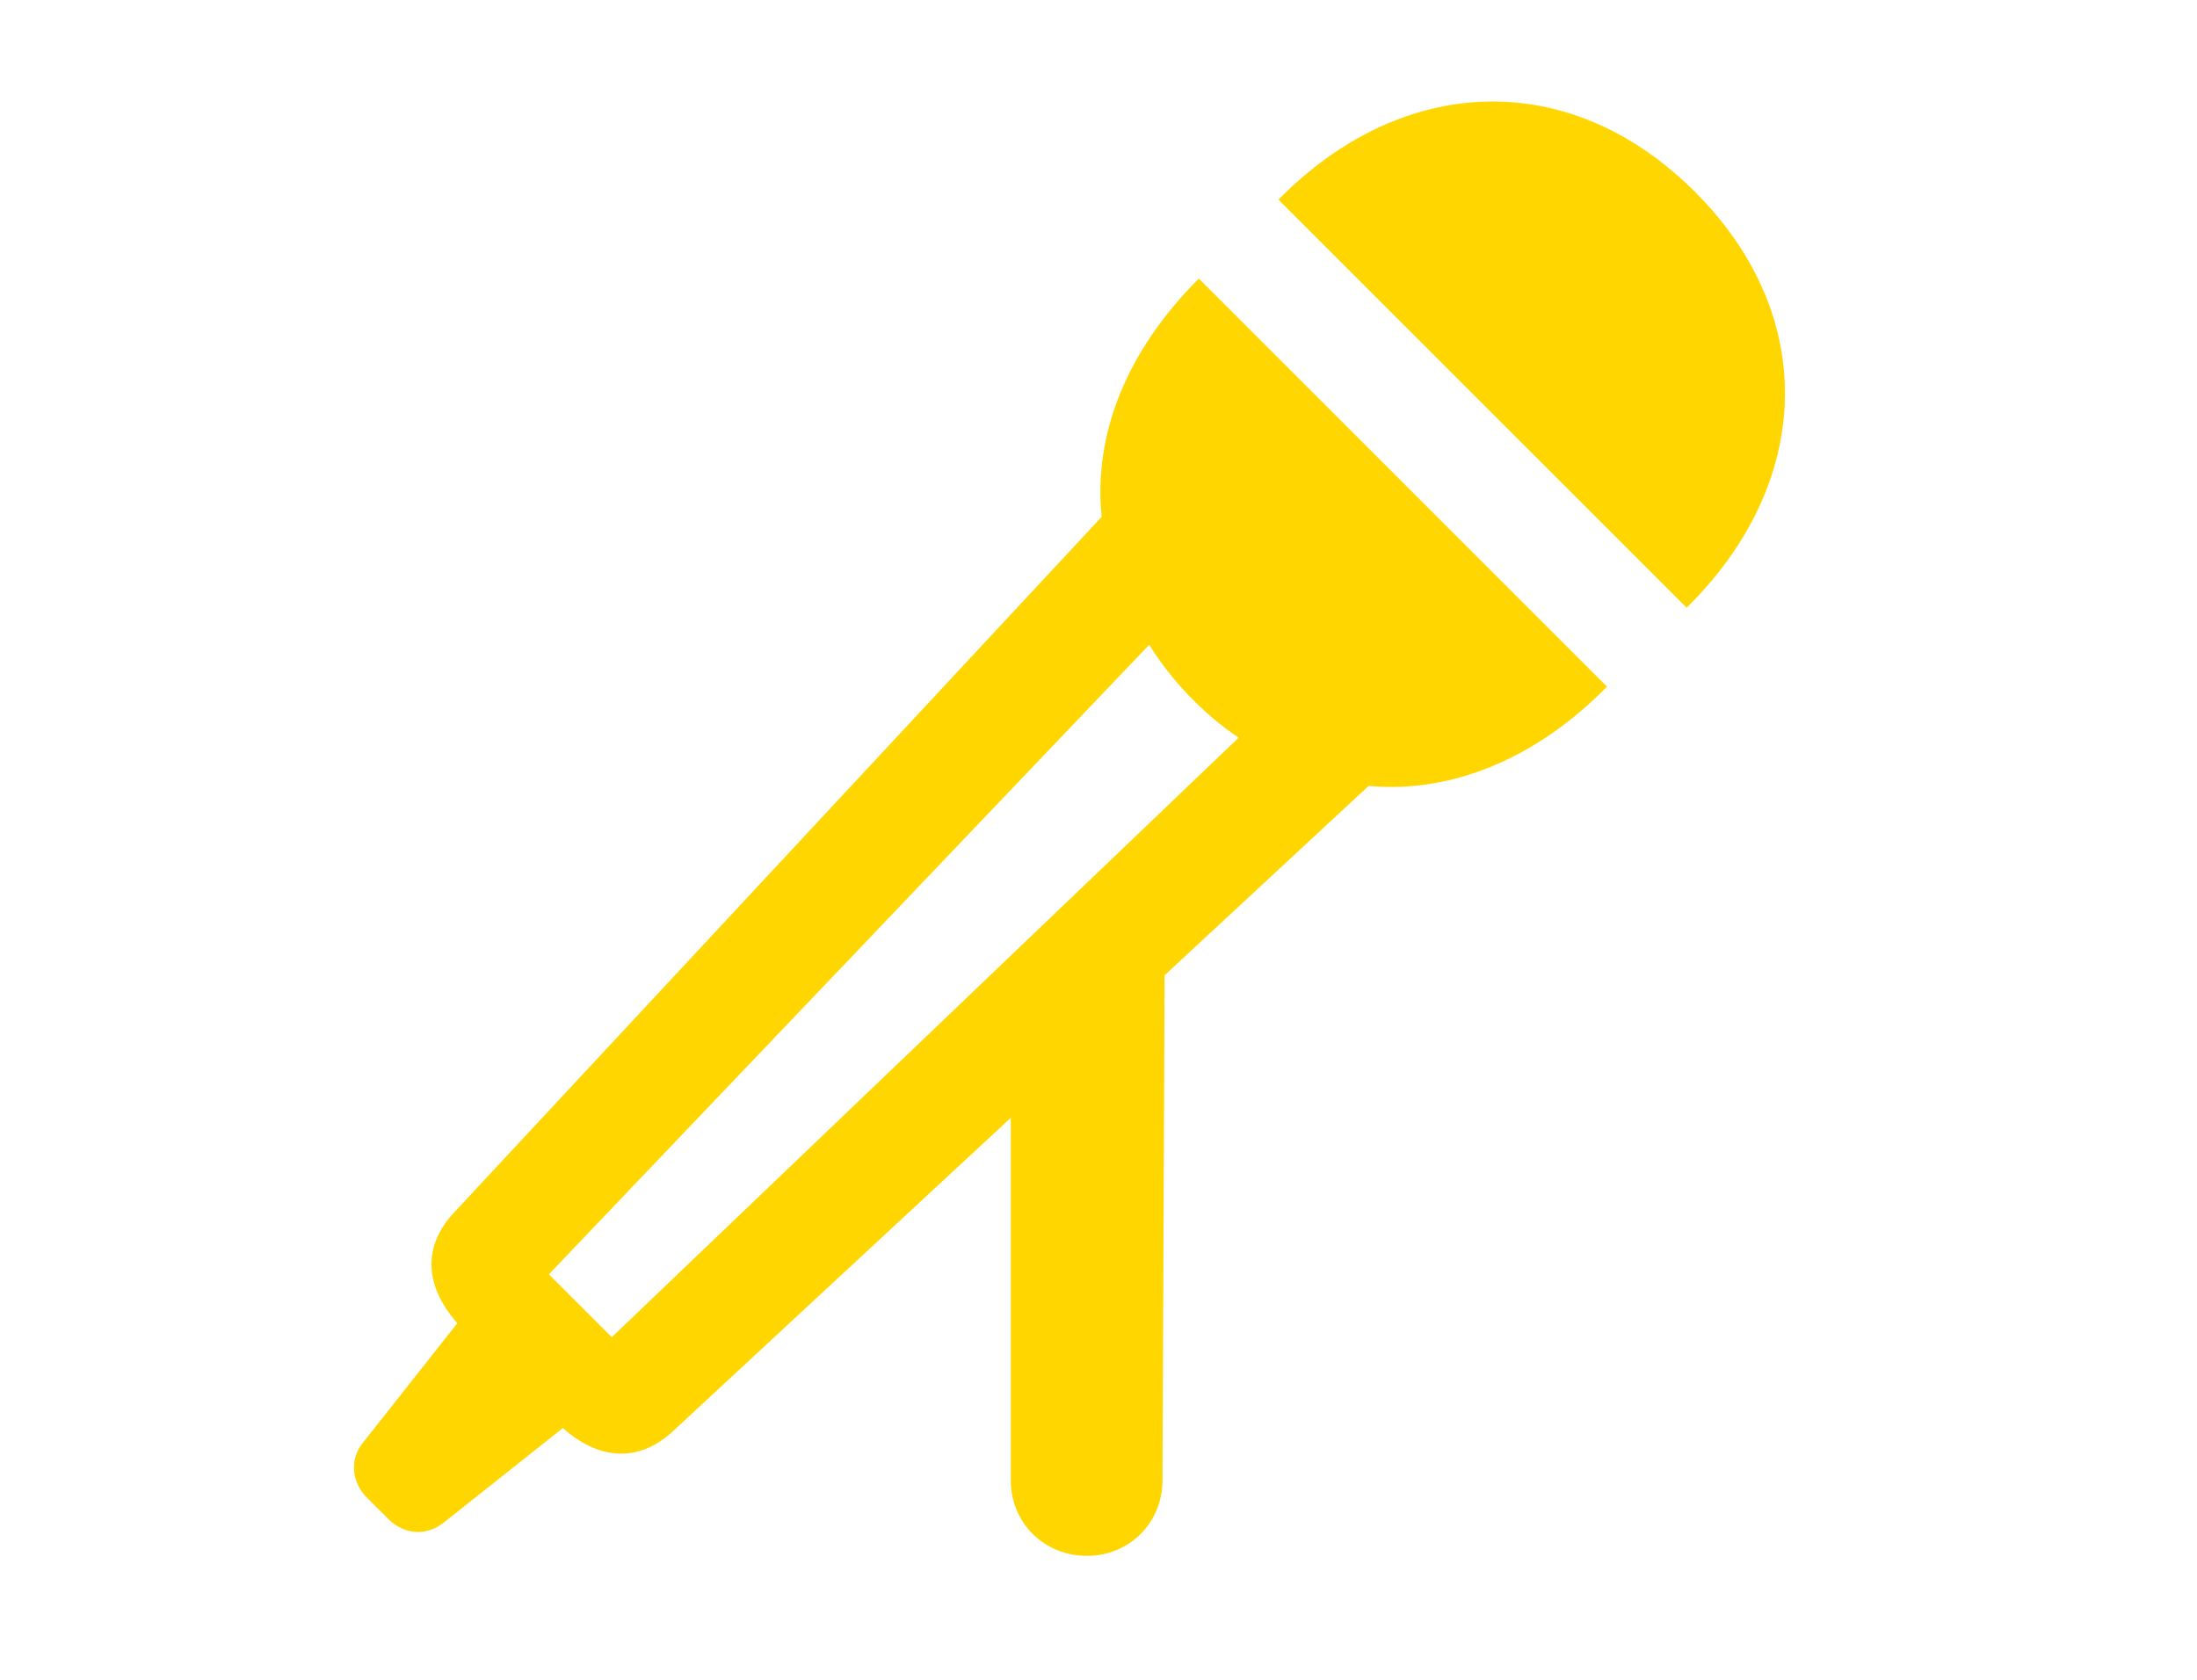
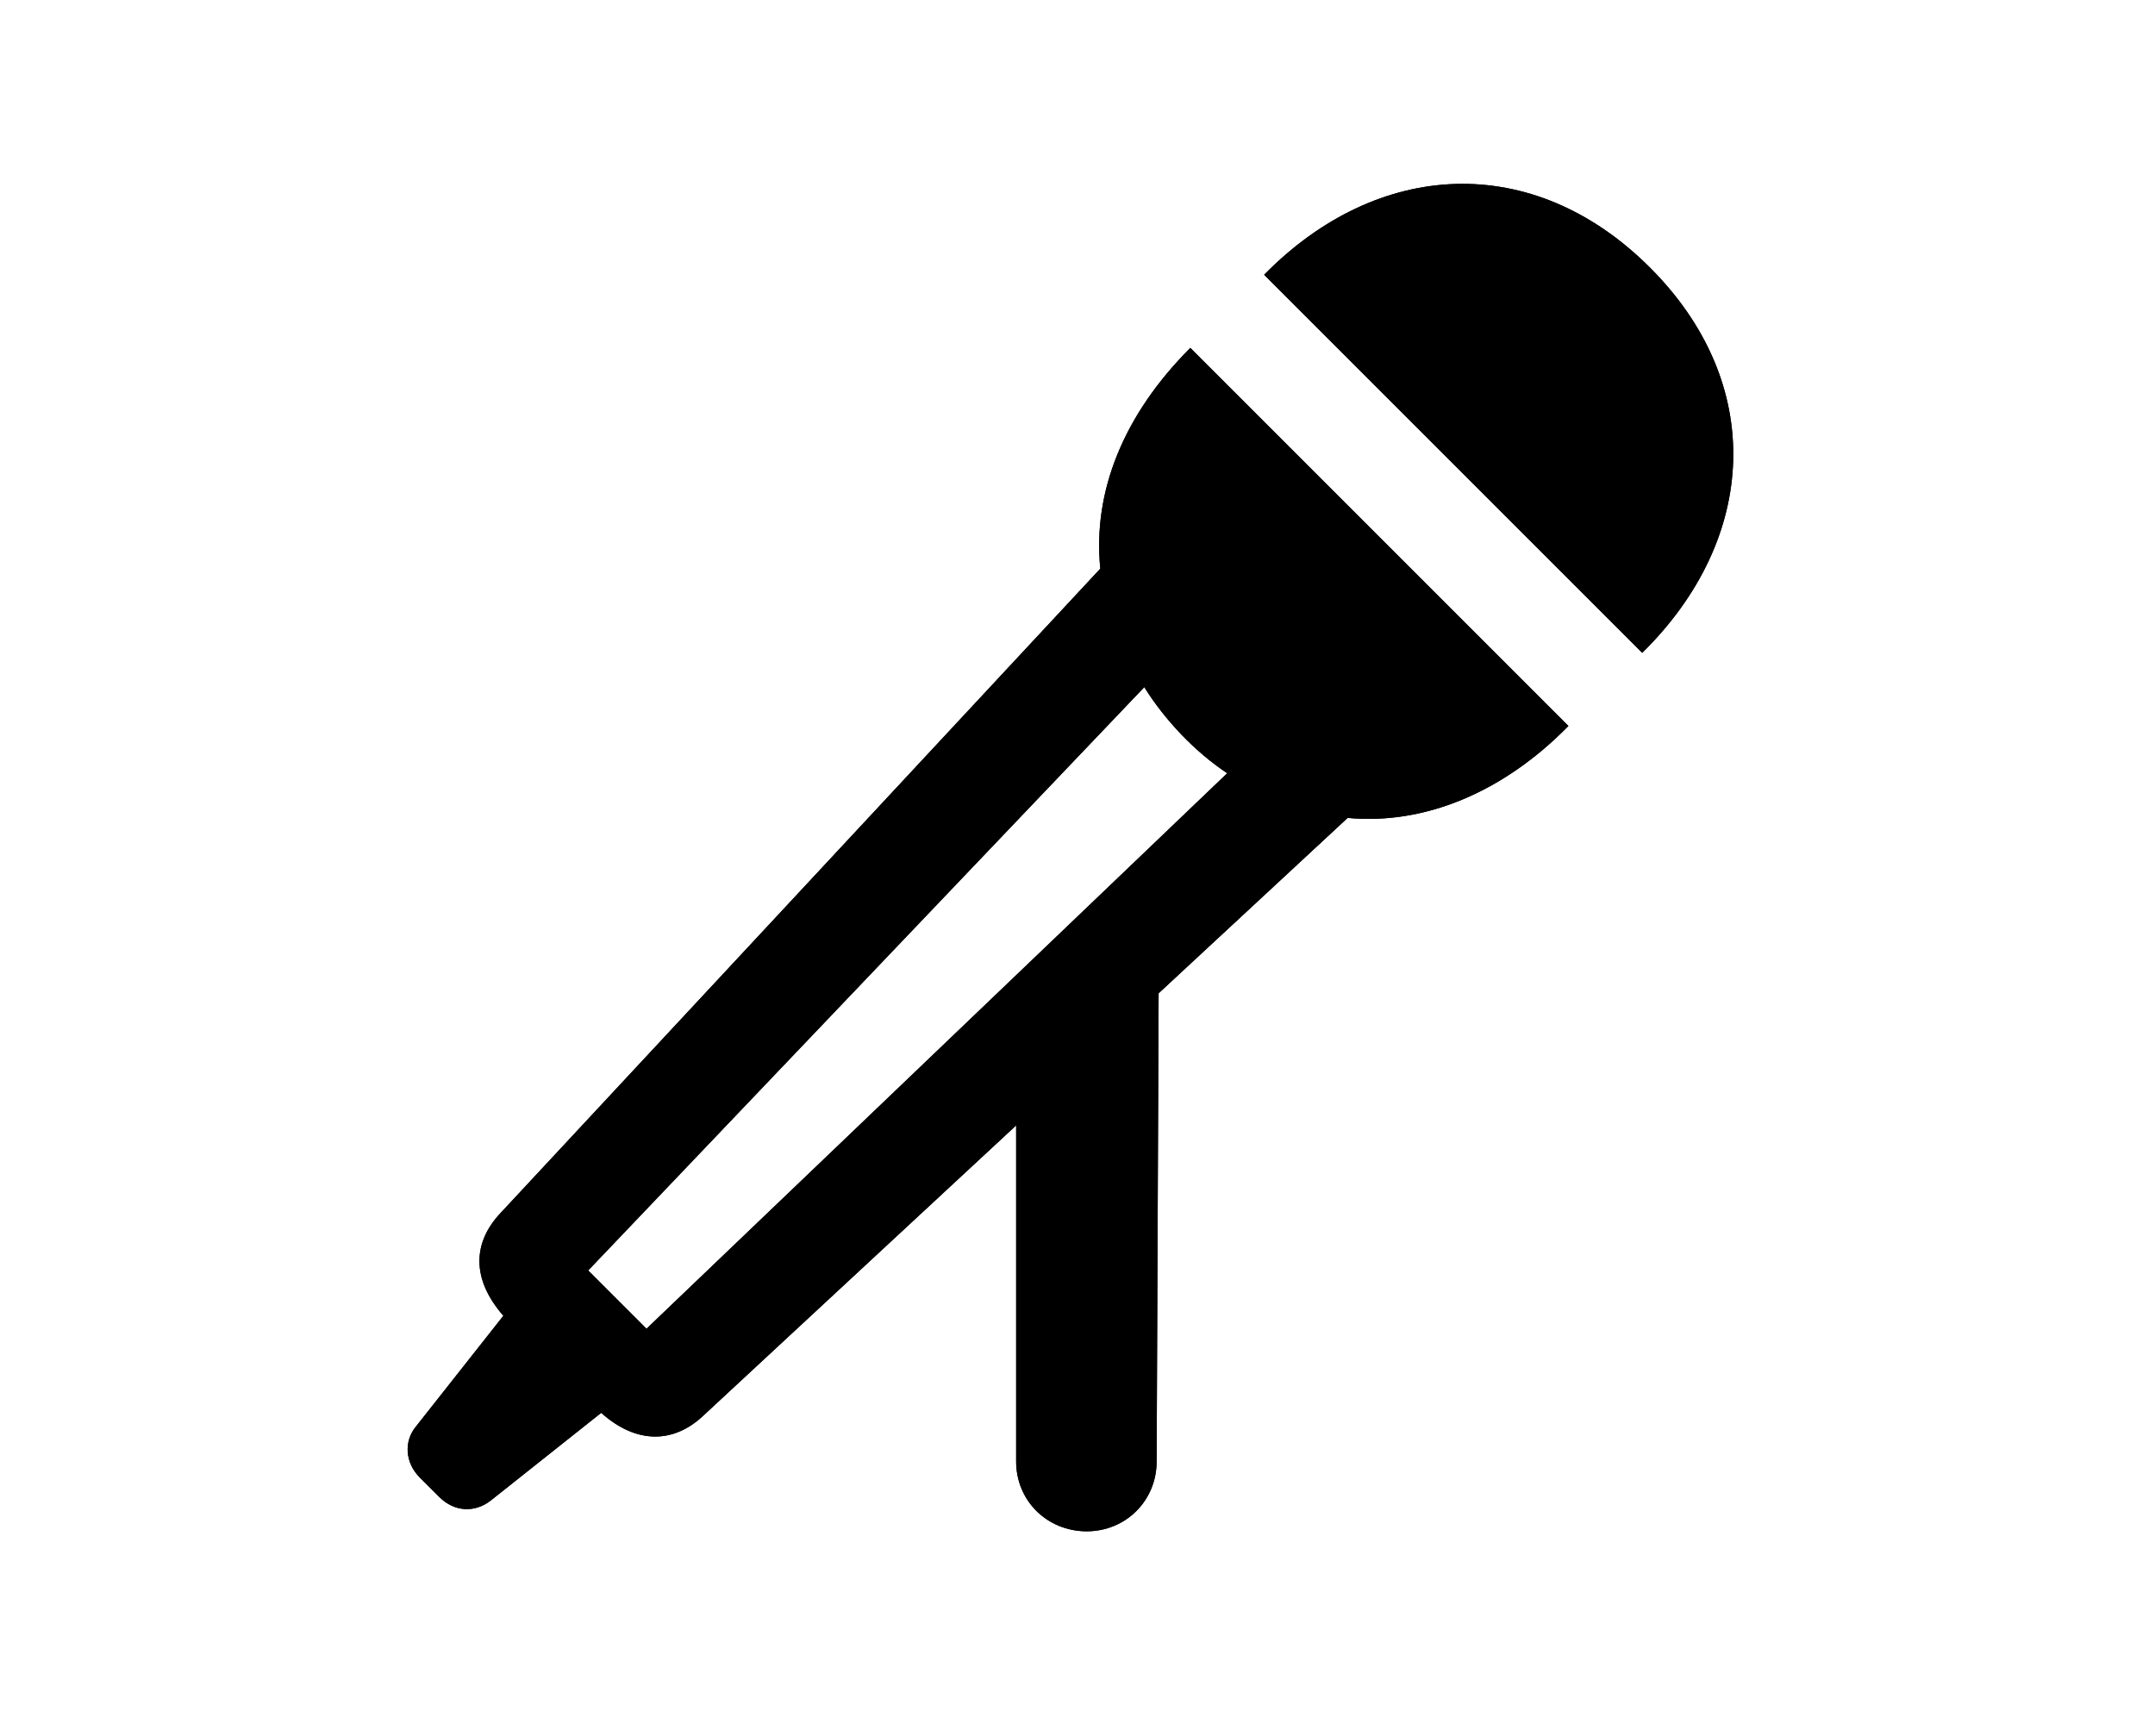
- <svg xmlns="http://www.w3.org/2000/svg" width="34" height="26" viewBox="0 0 34 26" fill="none">
-   <path d="M19.785 3.09C21.689 1.154 24.274 1.024 26.221 2.96C28.178 4.907 28.038 7.502 26.102 9.406L19.785 3.09ZM16.822 24.082C16.162 24.082 15.643 23.574 15.643 22.914V17.301L10.409 22.157C9.933 22.601 9.316 22.644 8.711 22.103L6.872 23.563C6.602 23.78 6.255 23.758 6.007 23.509L5.682 23.185C5.433 22.936 5.412 22.579 5.617 22.33L7.077 20.481C6.537 19.864 6.569 19.259 7.023 18.772L17.049 8C16.919 6.713 17.439 5.426 18.553 4.312L24.869 10.628C23.766 11.753 22.446 12.283 21.181 12.164L18.023 15.095L17.99 22.914C17.99 23.574 17.471 24.082 16.822 24.082ZM8.494 19.724L9.468 20.697L19.169 11.418C18.91 11.245 18.65 11.028 18.401 10.769C18.163 10.52 17.958 10.26 17.785 9.979L8.494 19.724Z" fill="#FFD600" style="fill:#FFD600;fill:color(display-p3 1 0.839 0);fill-opacity:1;" />
+ <svg xmlns="http://www.w3.org/2000/svg" xmlns:xlink="http://www.w3.org/1999/xlink" width="36" height="29" viewBox="0 0 36 29">
+   <defs>
+     <path id="a" d="M26.201 12.128c-1.103 1.125-2.423 1.655-3.688 1.536l-3.158 2.93-.033 7.82c0 .66-.519 1.168-1.168 1.168-.66 0-1.179-.508-1.179-1.168v-5.613l-5.234 4.856c-.476.444-1.093.487-1.698-.054l-1.839 1.46a.625.625 0 0 1-.865-.054l-.325-.324c-.248-.249-.27-.606-.064-.855l1.46-1.85c-.541-.616-.509-1.221-.054-1.708L18.38 9.5c-.13-1.287.39-2.574 1.504-3.688ZM9.826 21.224l.974.973 9.701-9.28a4.62 4.62 0 0 1-.768-.648 4.716 4.716 0 0 1-.616-.79ZM27.553 4.46c1.958 1.947 1.817 4.542-.119 6.446L21.118 4.59c1.903-1.936 4.488-2.066 6.435-.13Z" />
+     <path id="b" d="m16.786 2.09 6.316 6.316c1.936-1.904 2.076-4.5.119-6.446-1.947-1.936-4.532-1.806-6.435.13Zm-2.964 20.992c.649 0 1.168-.508 1.168-1.168l.033-7.82 3.158-2.93c1.265.119 2.585-.411 3.688-1.536l-6.316-6.316c-1.114 1.114-1.634 2.4-1.504 3.688L4.023 17.772c-.454.487-.486 1.092.054 1.709l-1.46 1.85c-.205.248-.184.605.065.854l.325.324c.248.249.595.27.865.054l1.839-1.46c.605.54 1.222.498 1.698.054l5.234-4.856v5.613c0 .66.52 1.168 1.18 1.168Zm-8.328-4.358 9.29-9.745c.174.281.38.54.617.79.249.26.508.475.768.649l-9.701 9.28-.974-.974Z" />
+   </defs>
+   <g fill="color(display-p3 1.000 0.839 0.000)" fill-rule="nonzero" transform="translate(4.332 2.5)">
+     <use xlink:href="#b" />
+     <use xlink:href="#b" />
+   </g>
</svg>
